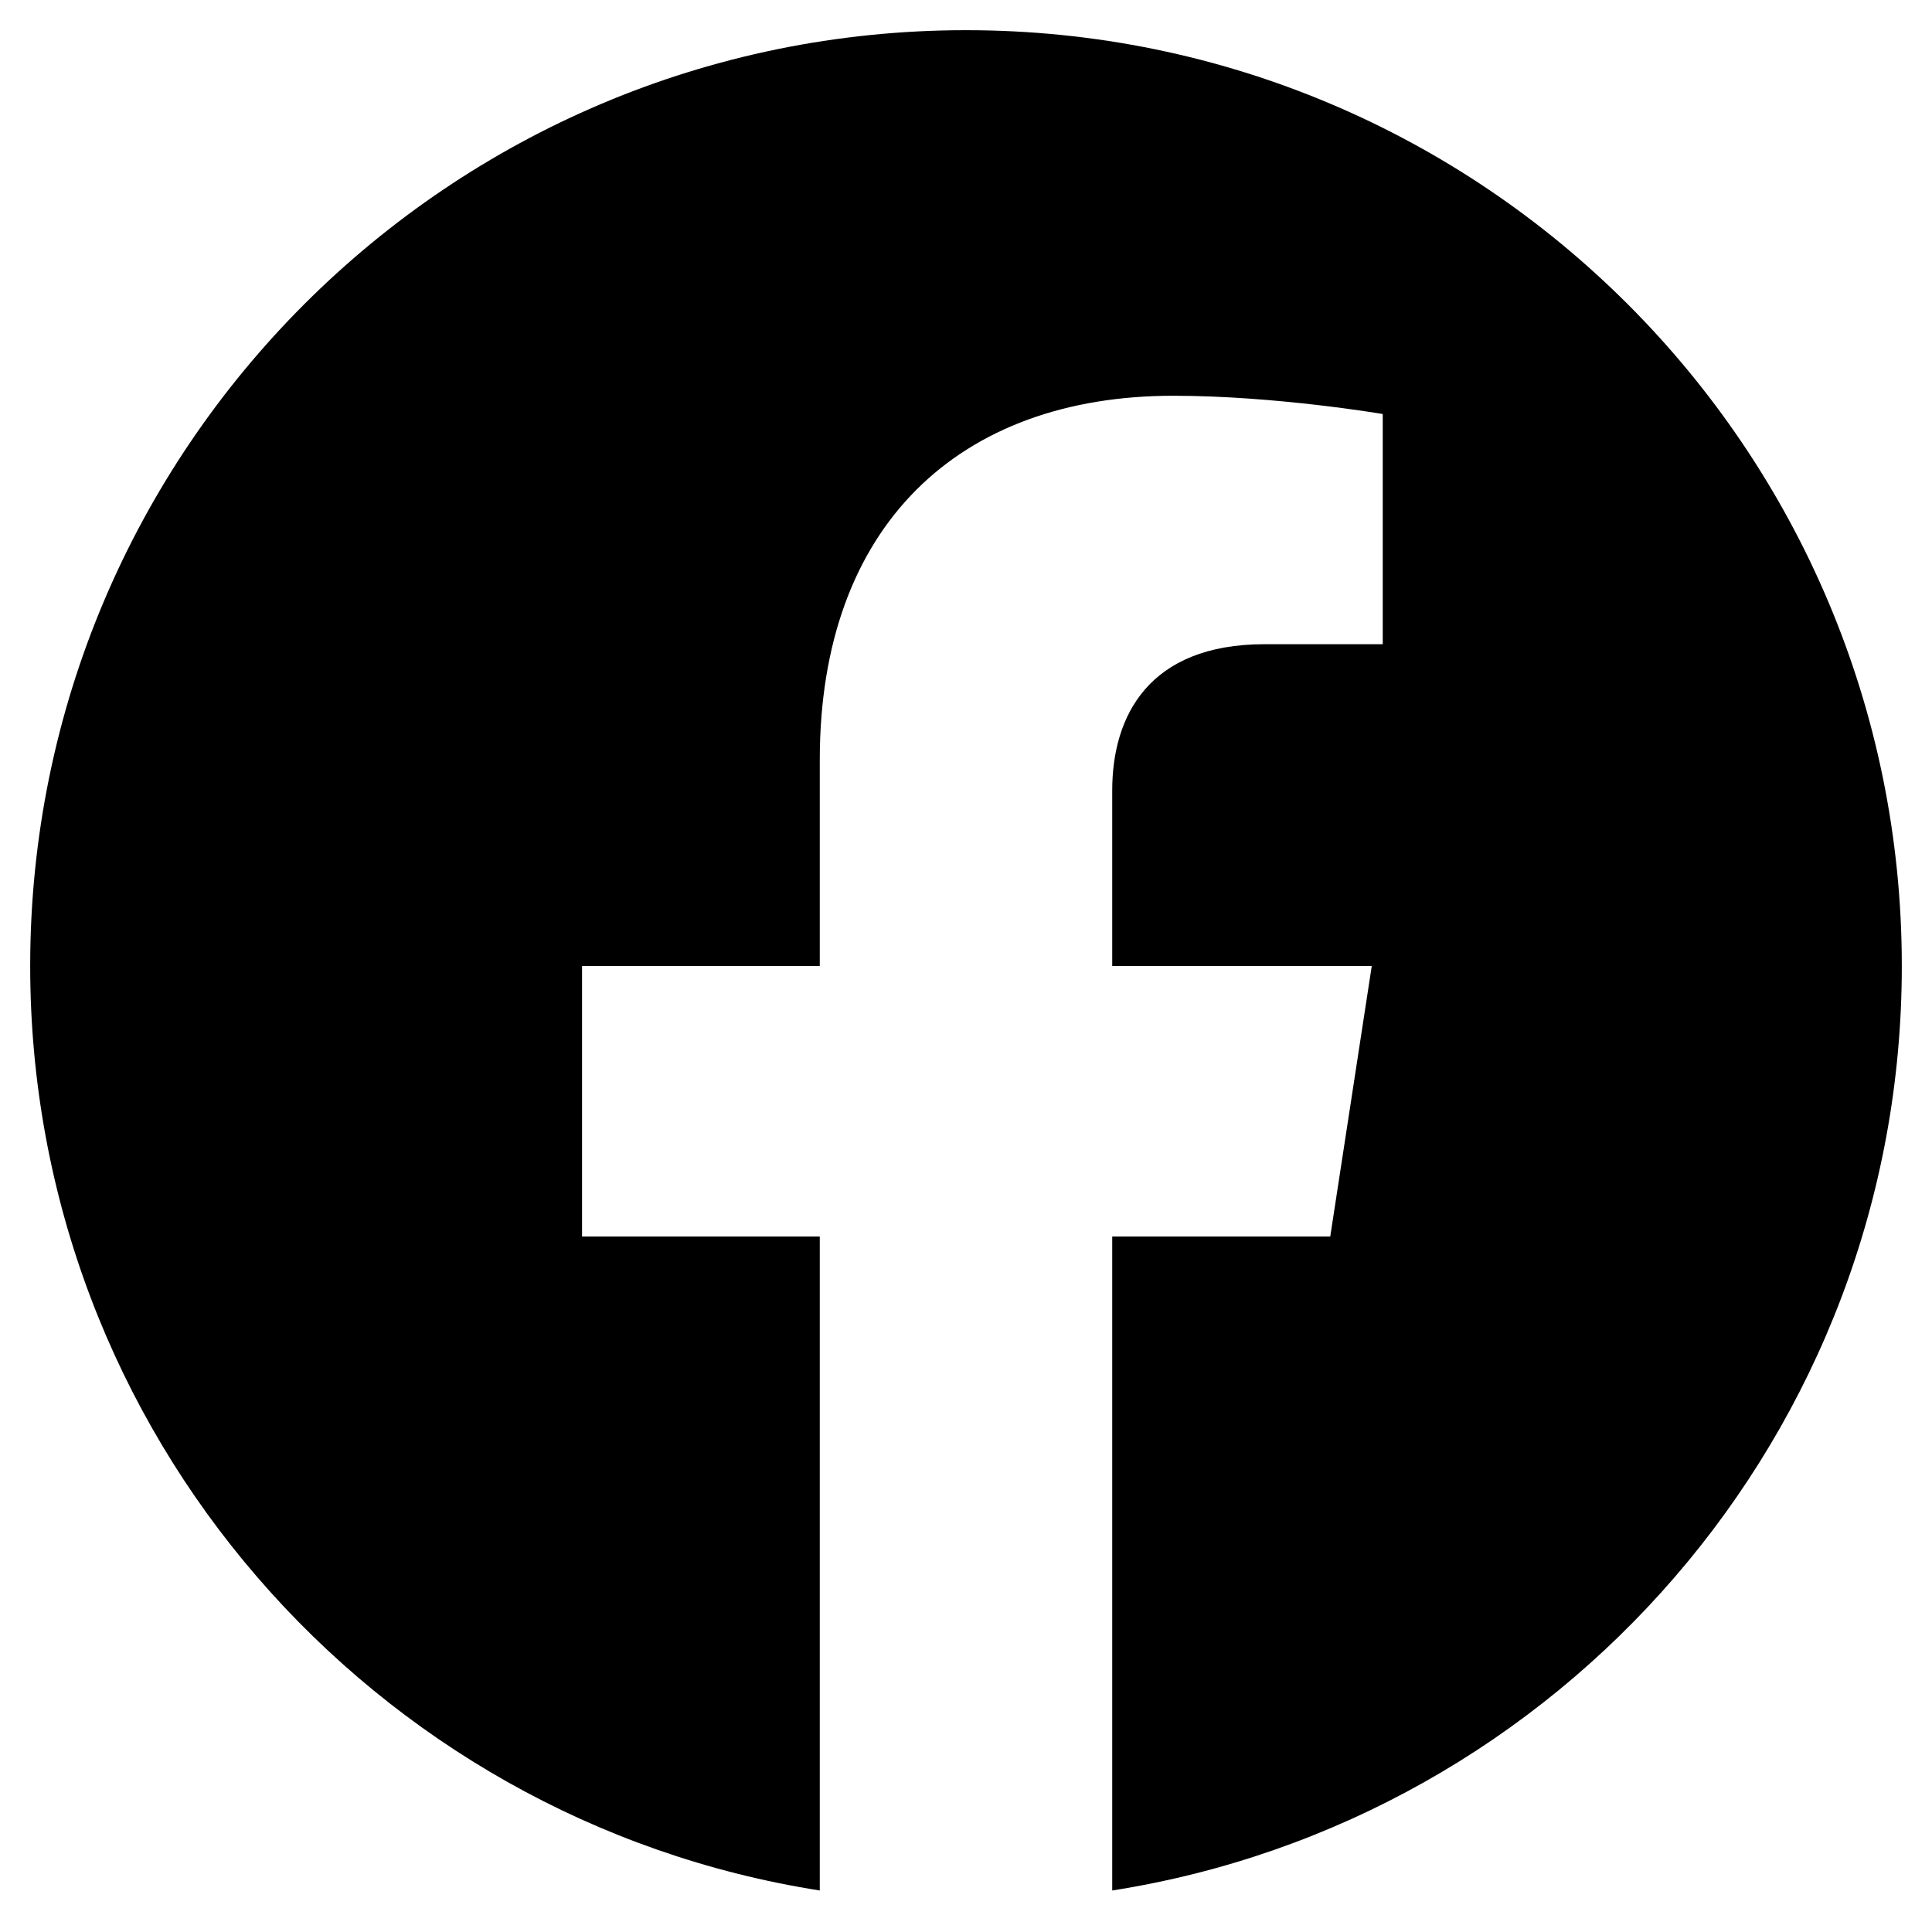
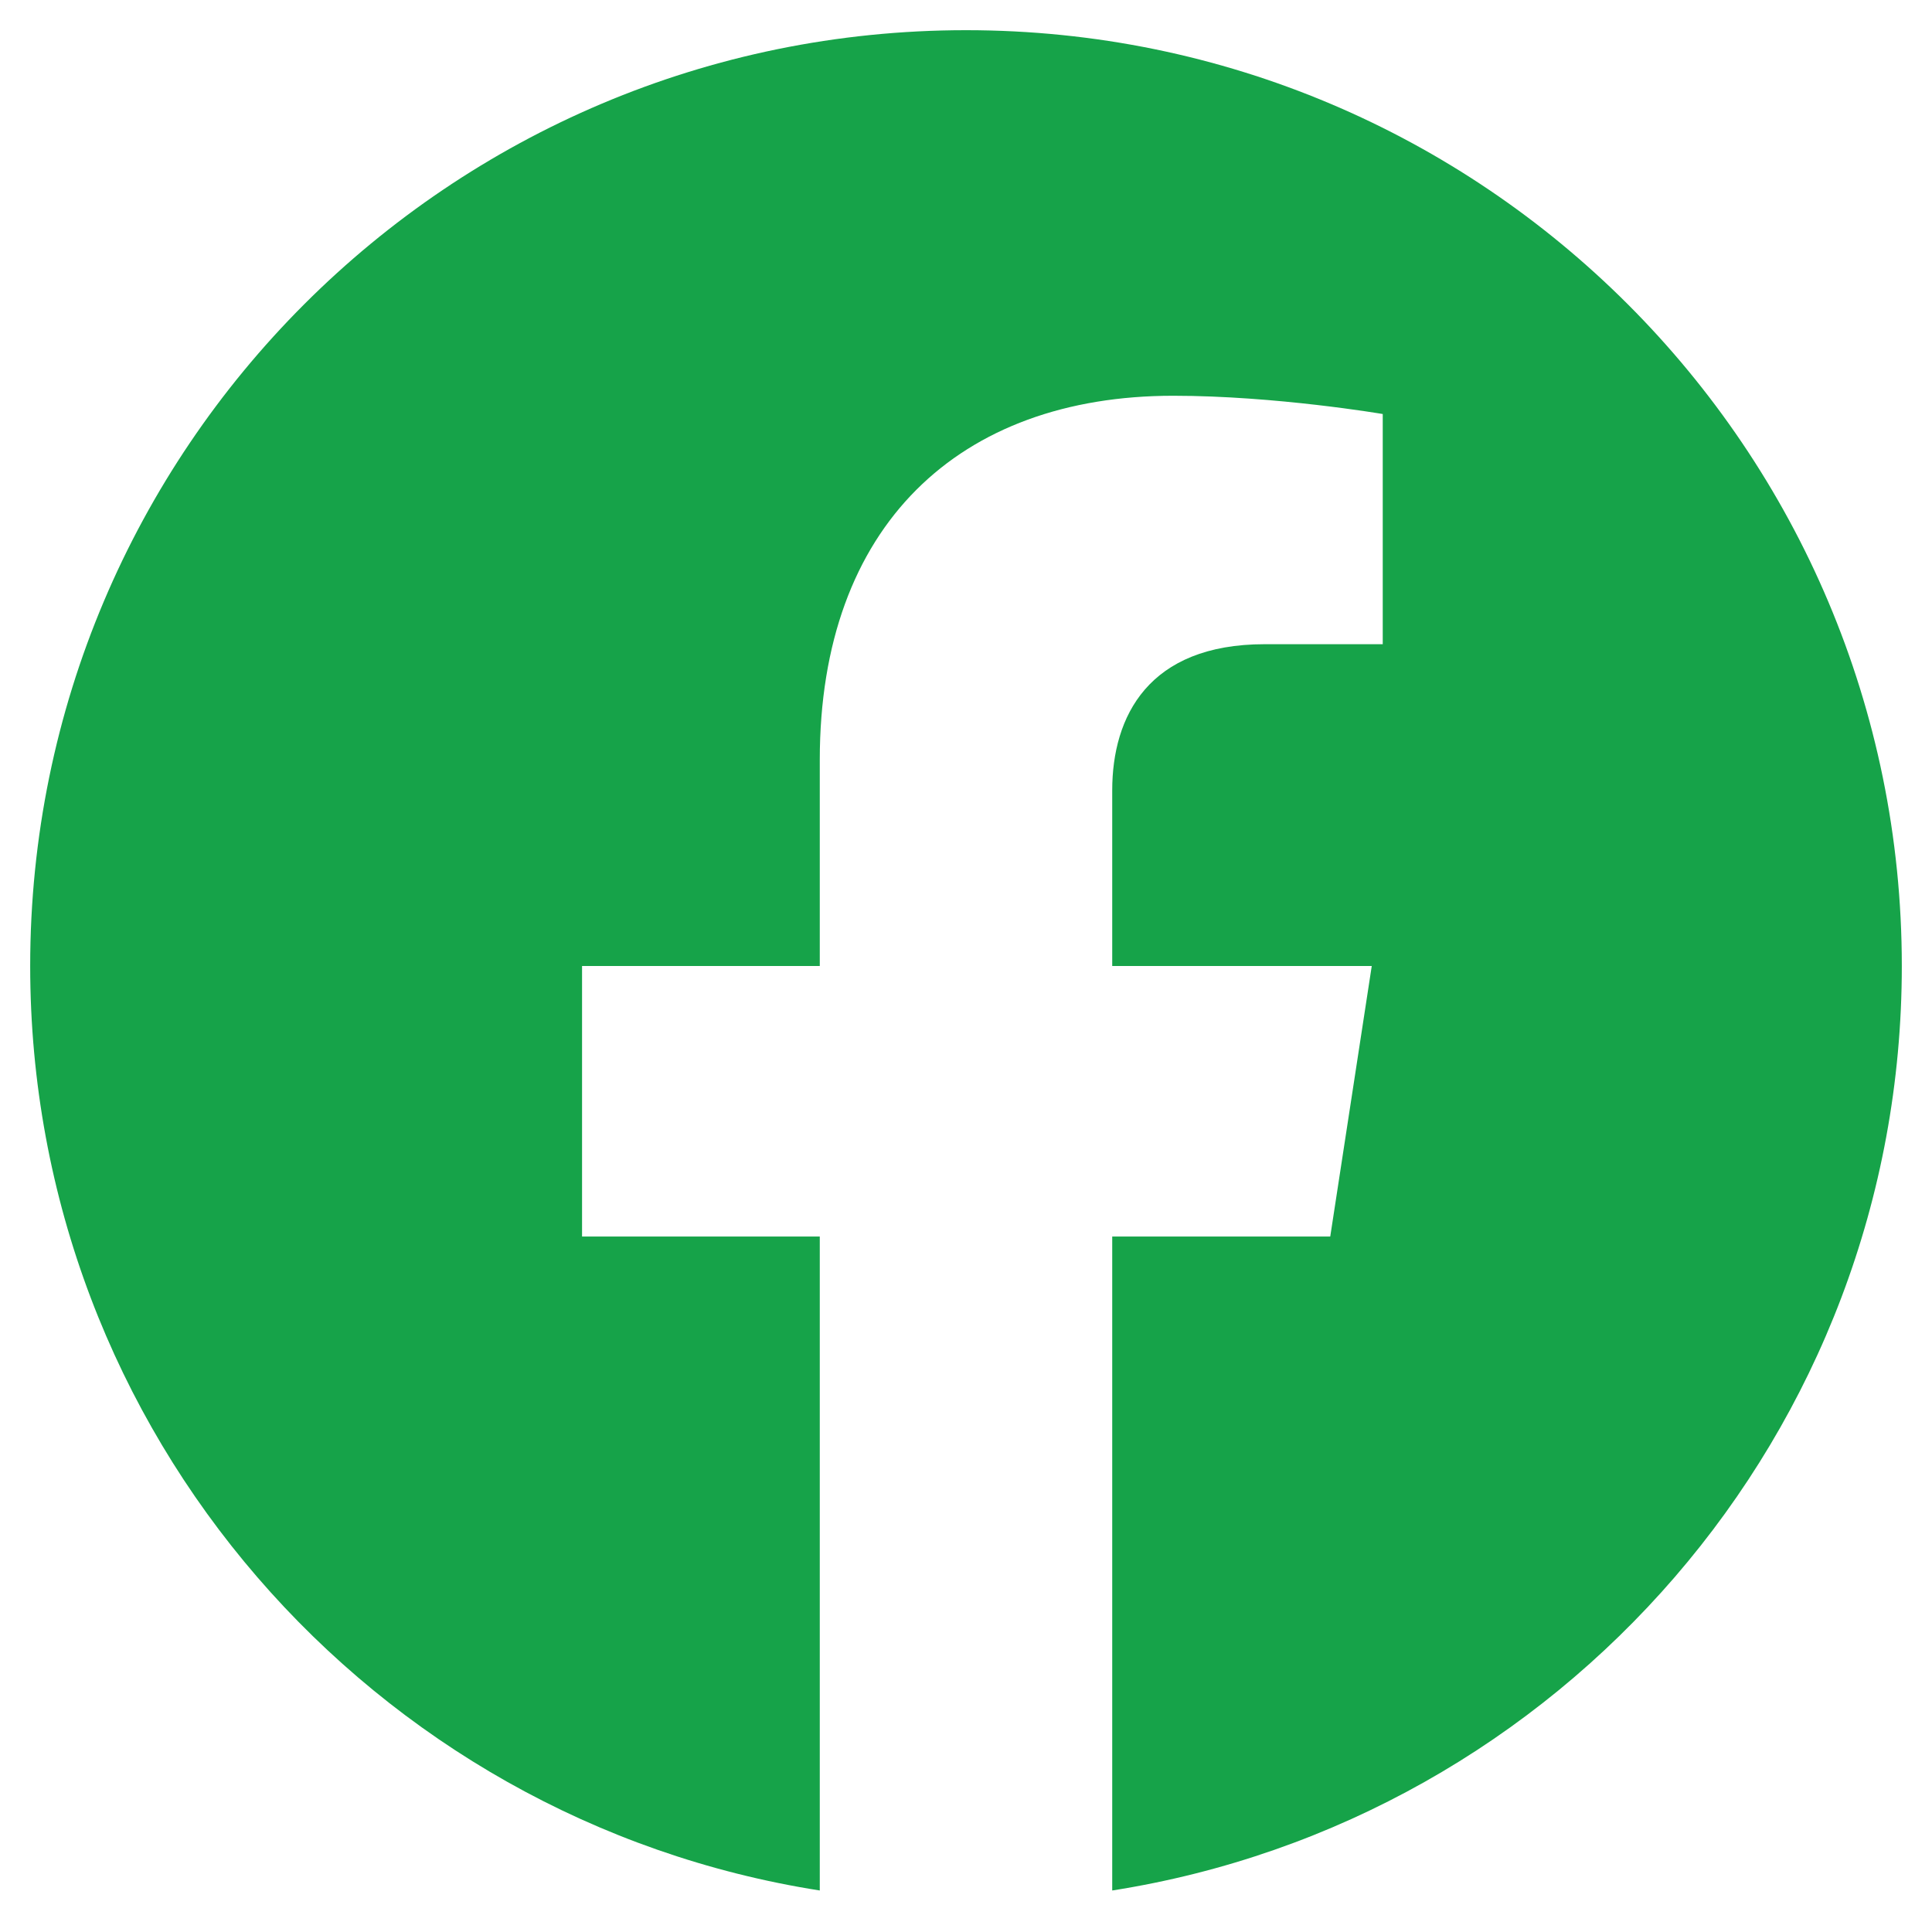
- <svg xmlns="http://www.w3.org/2000/svg" viewBox="0 0 512 512">
+ <svg xmlns="http://www.w3.org/2000/svg" viewBox="0 0 512 512" fill="#16A349">
  <path d="M504 256C504 119 393 8 256 8S8 119 8 256c0 123.78 90.69 226.38 209.25 245V327.69h-63V256h63v-54.64c0-62.15 37-96.48 93.67-96.48 27.14 0 55.52 4.84 55.52 4.84v61h-31.28c-30.8 0-40.41 19.12-40.41 38.73V256h68.78l-11 71.69h-57.78V501C413.31 482.38 504 379.78 504 256z" />
</svg>
